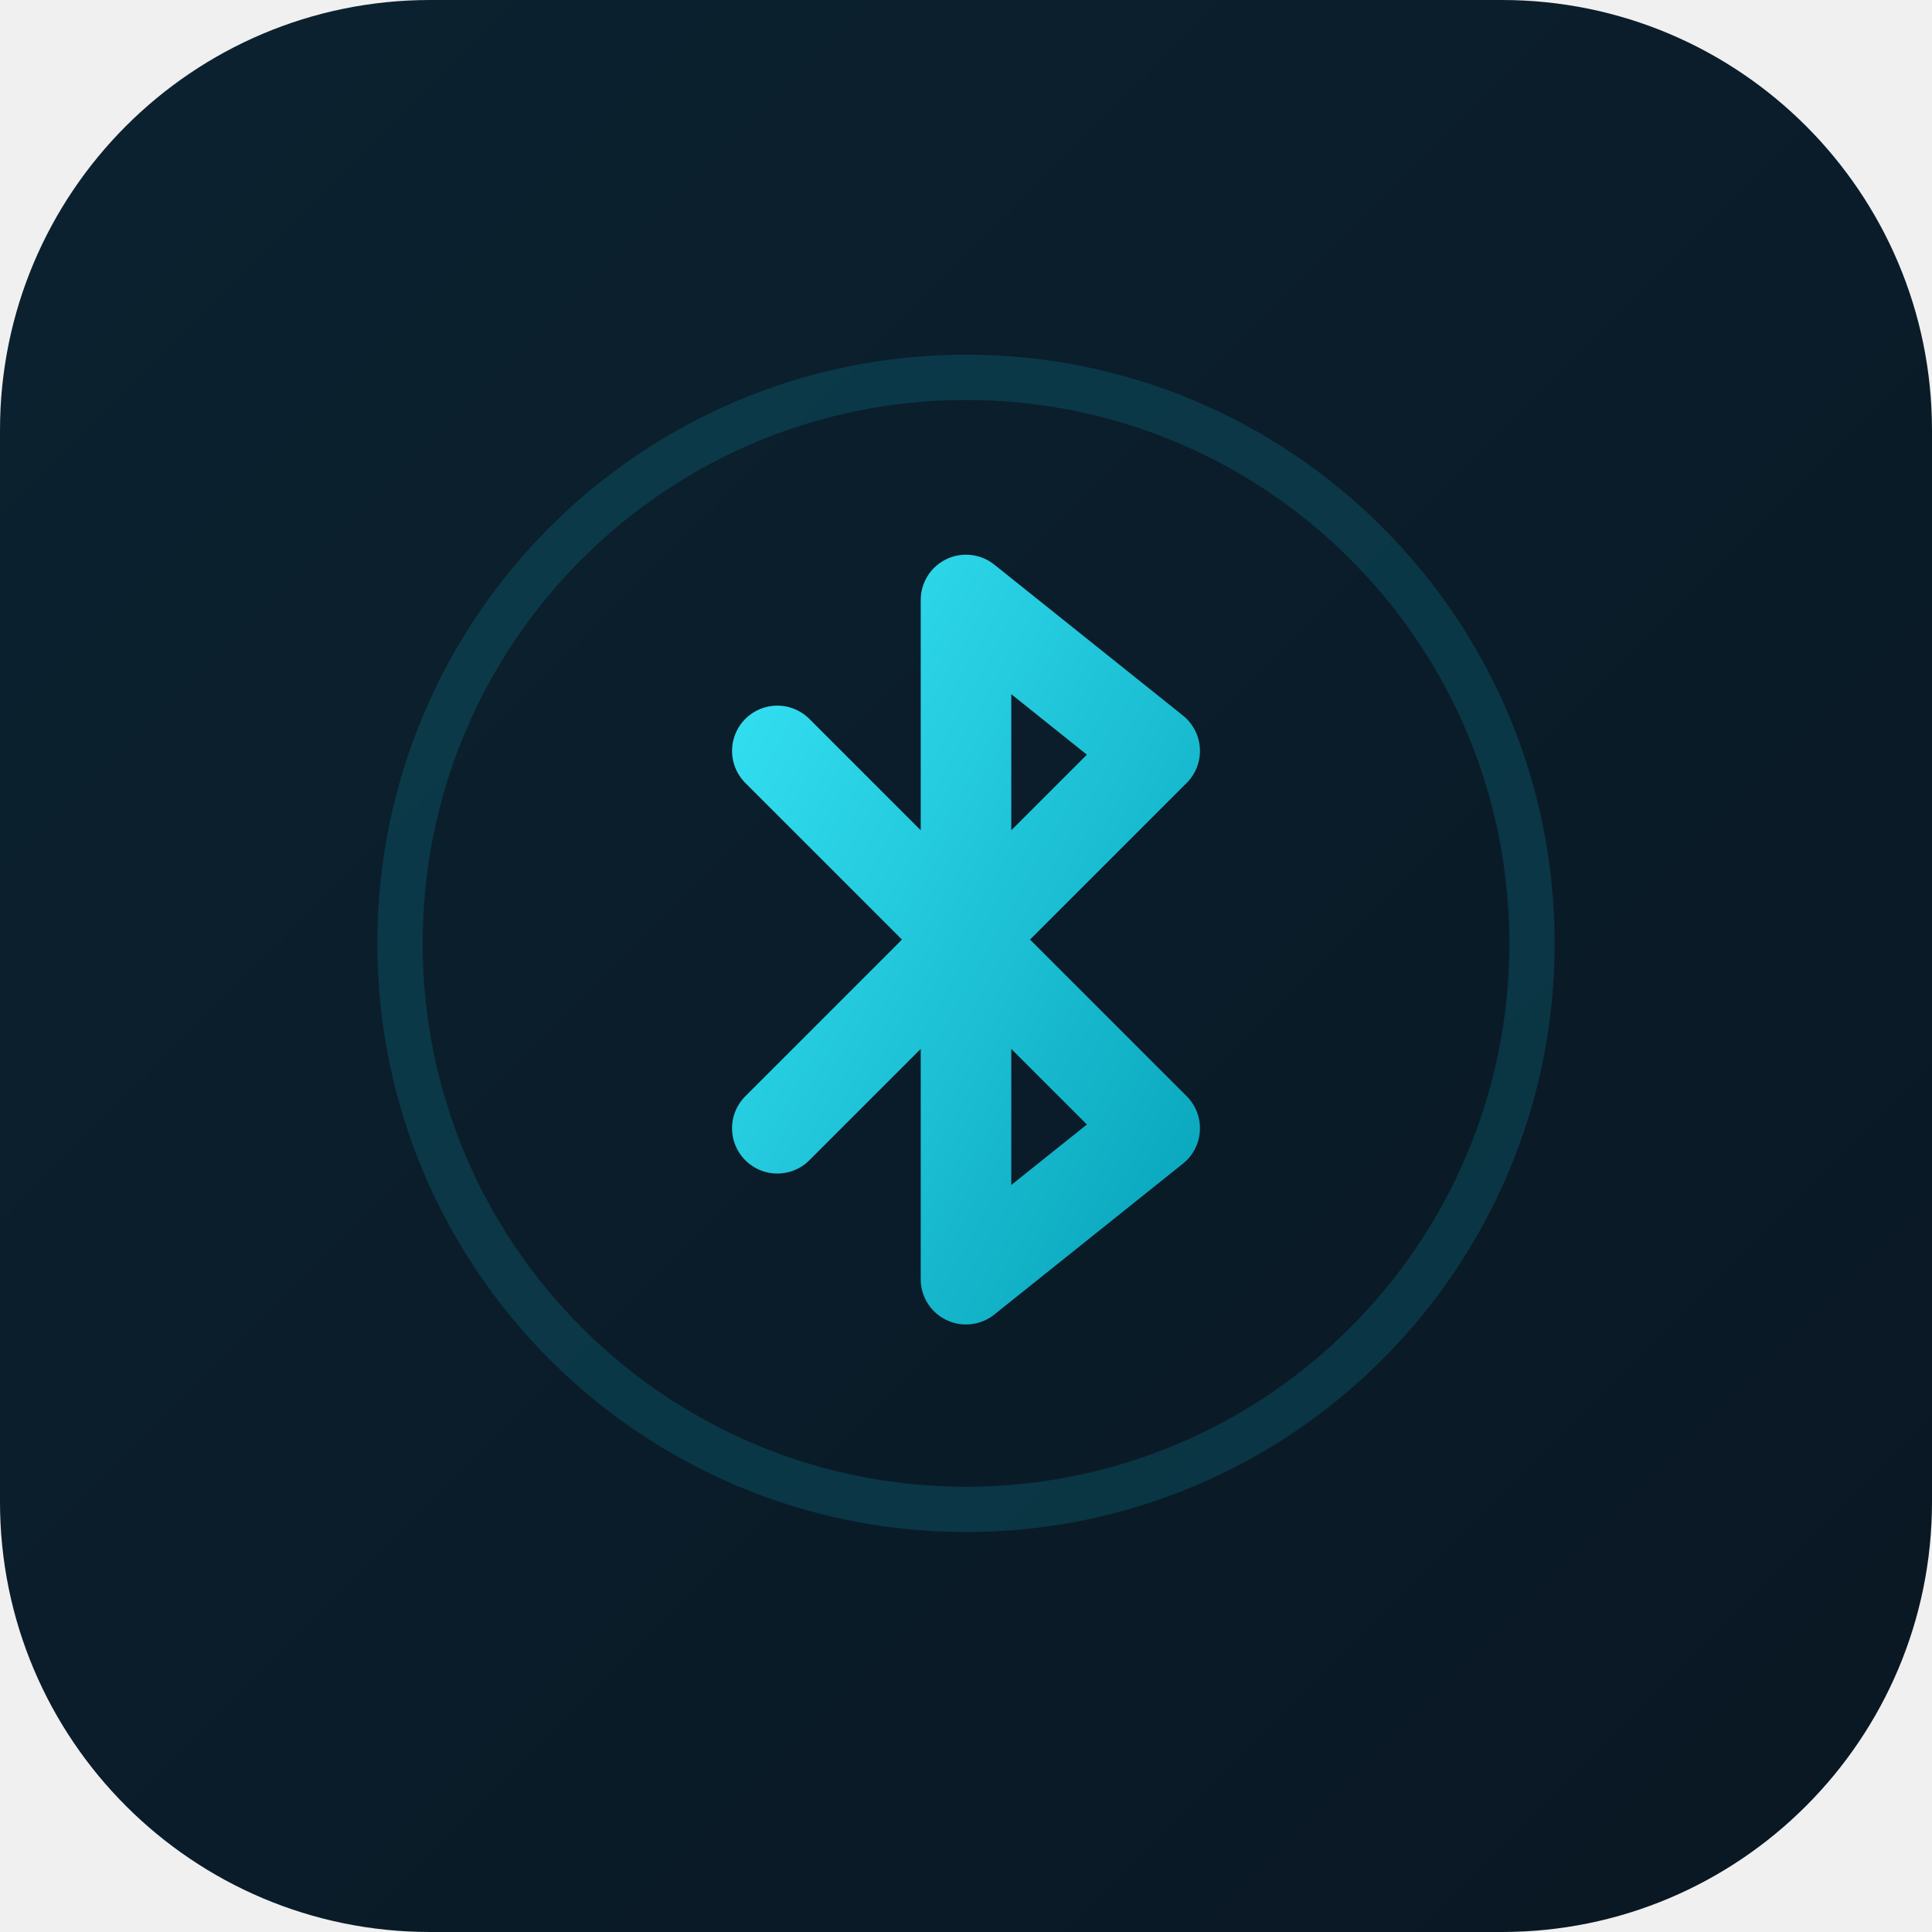
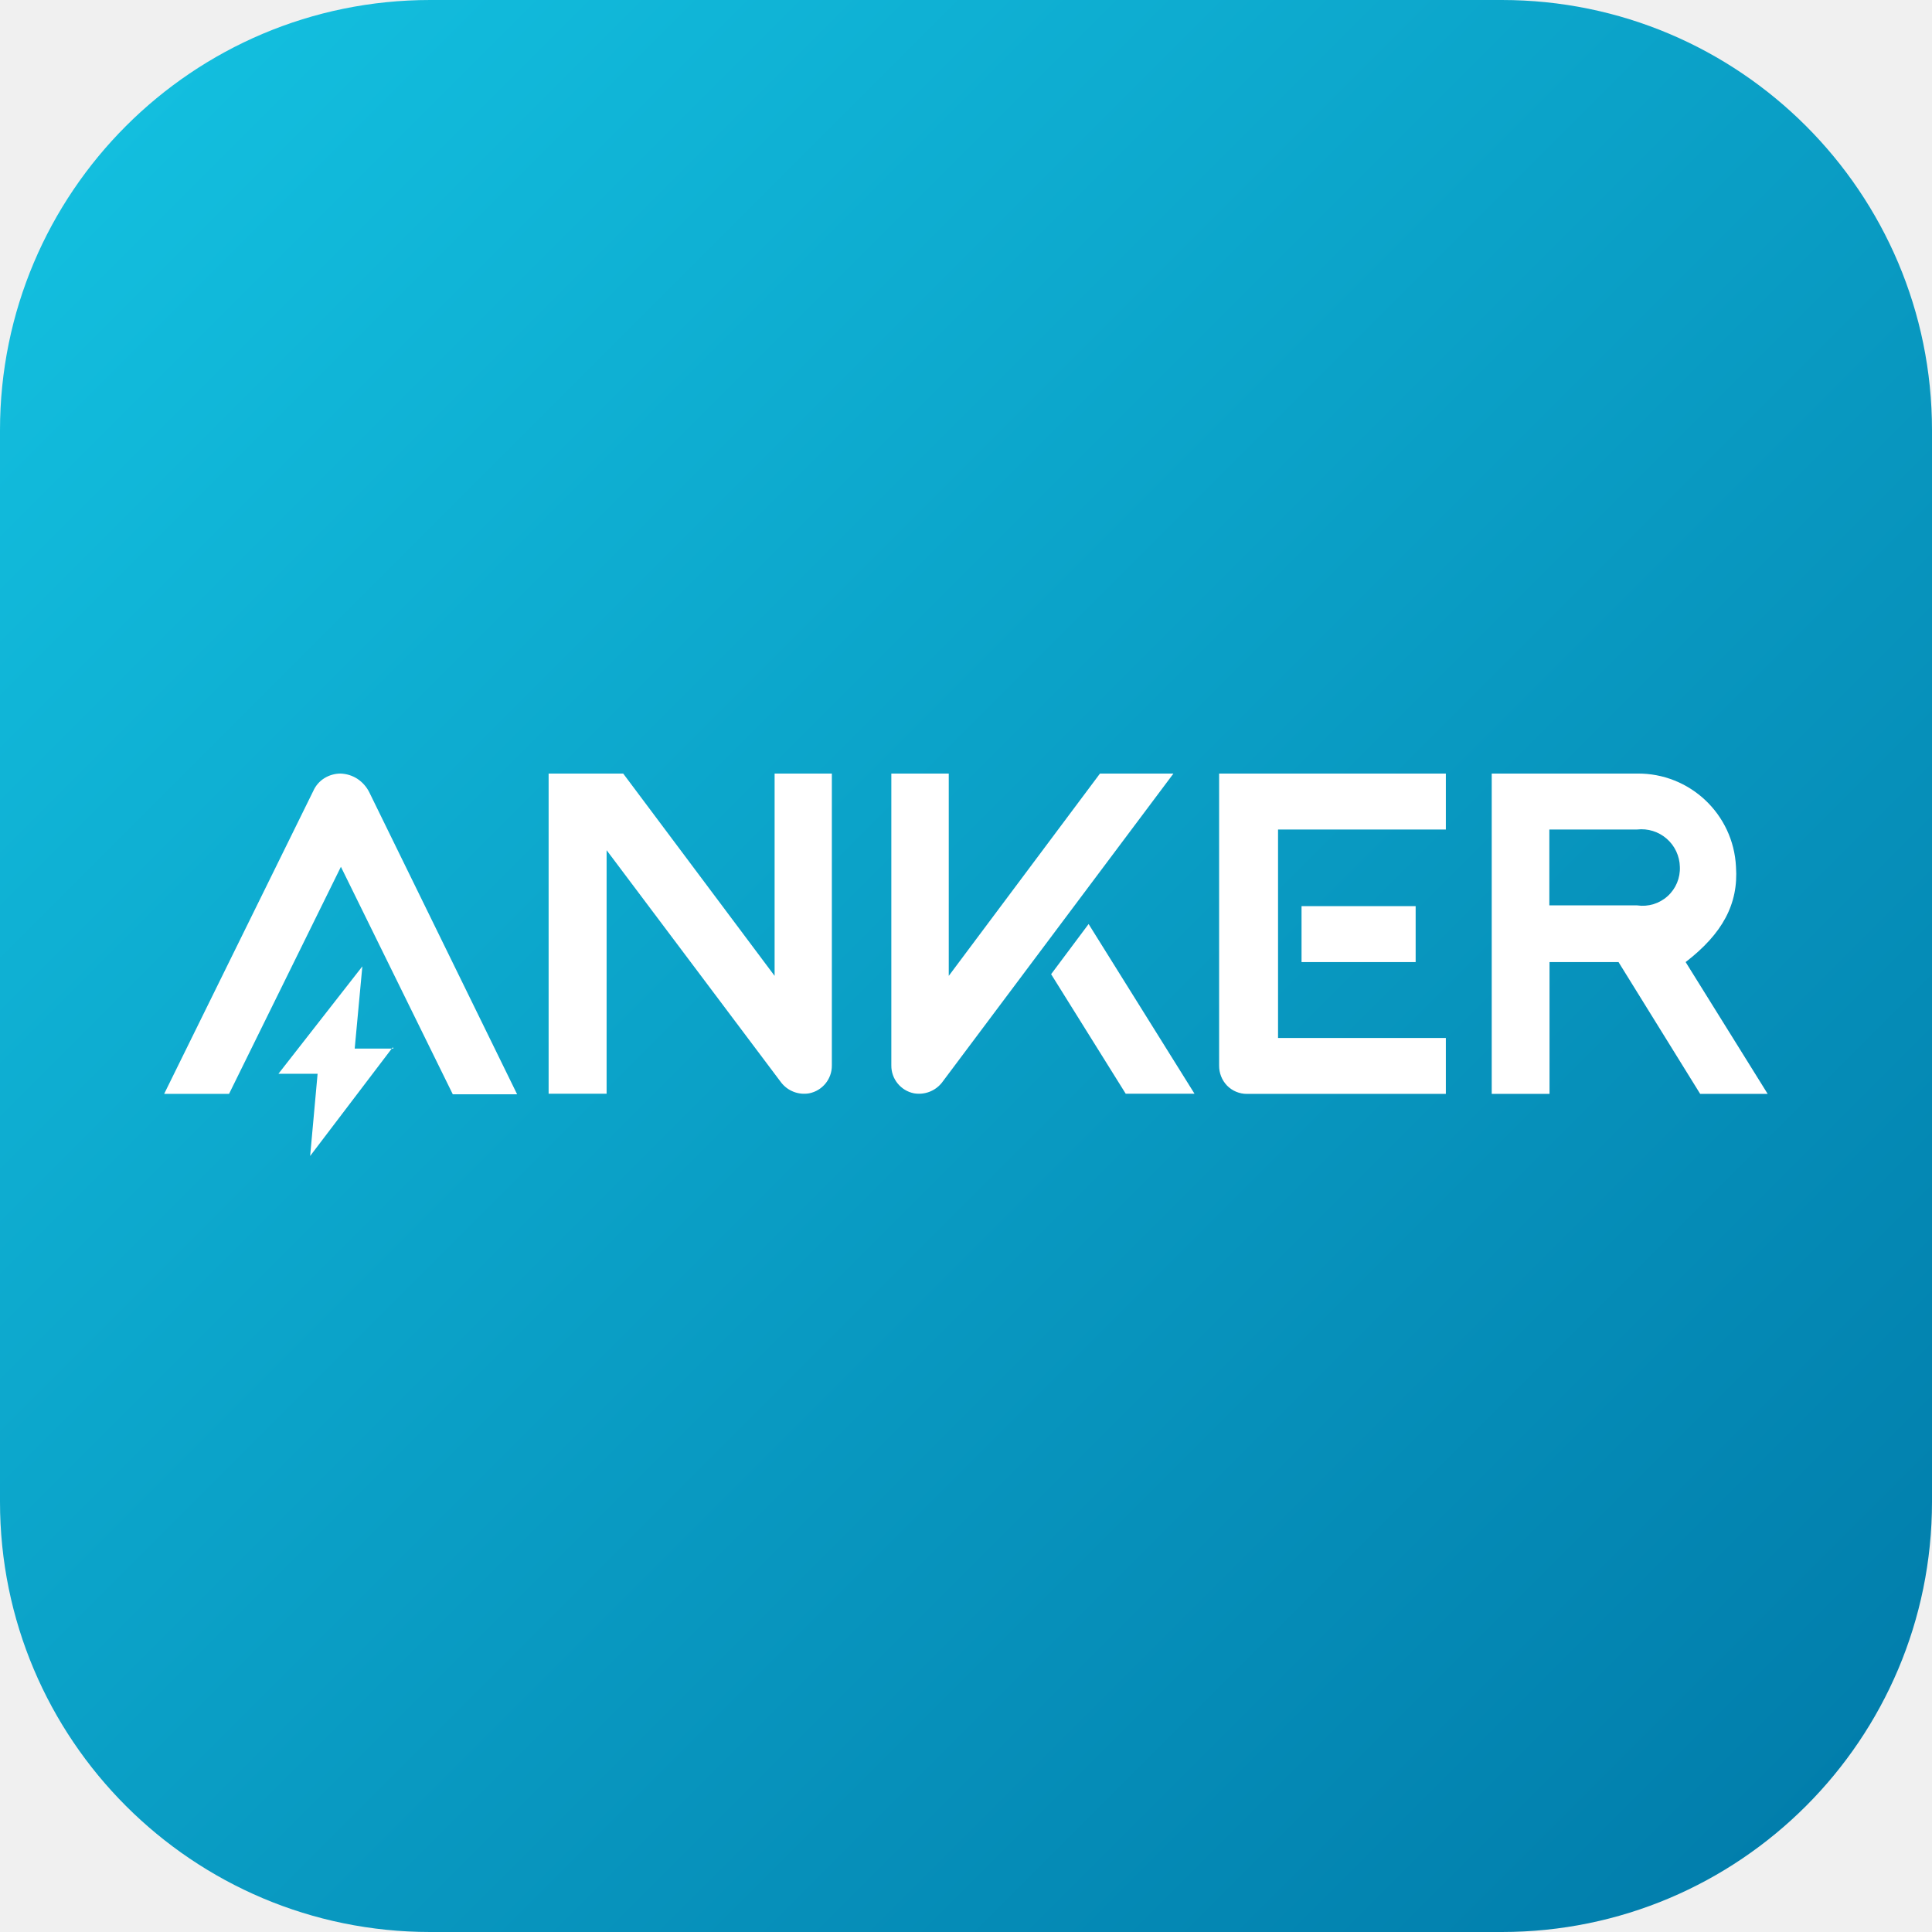
<svg xmlns="http://www.w3.org/2000/svg" width="1024" height="1024" viewBox="0 0 1024 1024">
  <defs>
    <linearGradient id="bg" x1="0" y1="0" x2="1" y2="1">
-       <stop offset="0" stop-color="#0b2230" />
-       <stop offset="1" stop-color="#0a1723" />
-     </linearGradient>
-     <linearGradient id="rune" x1="0" y1="0" x2="1" y2="1">
-       <stop offset="0" stop-color="#34dff2" />
-       <stop offset="1" stop-color="#0aa7bd" />
+       <stop offset="0" stop-color="#14c3e2" />
+       <stop offset="1" stop-color="#0079a8" />
    </linearGradient>
  </defs>
  <rect width="1024" height="1024" rx="228" fill="url(#bg)" />
-   <circle cx="512" cy="500" r="300" fill="none" stroke="#10c3dd" stroke-opacity="0.16" stroke-width="24" />
-   <g transform="translate(272 258) scale(20)" fill="none" stroke="url(#rune)" stroke-width="2.4" stroke-linecap="round" stroke-linejoin="round">
-     <path d="M7 7l10 10-5 4V3l5 4L7 17" />
+   <g transform="translate(87 410) scale(0.1992)">
+     <path d="M4048.313 501.589C4146.048 426.179 4189.21 347.297 4182.265 248.073A260.461 260.461 0 0 0 3919.323 0.015h-386.971v852.329h153.796v-350.755H3869.711l217.299 350.755H4266.605zM4032.934 248.073A99.223 99.223 0 0 1 3919.323 350.769h-233.671V148.85H3919.323a102.2 102.2 0 0 1 113.611 99.223zM2360.028 533.837l198.447 318.011h183.067l-281.794-451.466zM2685.48 0.015h-195.47l-402.351 538.287V0.015H1934.856v776.423a74.914 74.914 0 0 0 60.526 74.418 77.89 77.89 0 0 0 73.921-28.279zM3026.313 501.589h303.623v-148.835H3026.313z" fill="#ffffff" />
+     <path d="M3410.307 0.015H2807.029v776.423a75.906 75.906 0 0 0 20.837 53.581 73.921 73.921 0 0 0 53.084 22.325h529.357v-148.835h-446.505V148.85h446.505zM1624.286 0.015v538.287L1221.44 0.015h-198.447v851.833h154.292V203.919l464.861 618.658a77.394 77.394 0 0 0 73.921 28.279 74.914 74.914 0 0 0 60.526-74.418V0.015zM396.893 46.154L0 852.344h172.649L470.319 248.073l297.67 605.263h171.16L545.729 49.627a92.278 92.278 0 0 0-31.751-35.72 88.309 88.309 0 0 0-44.651-13.891 82.355 82.355 0 0 0-43.162 12.403A76.402 76.402 0 0 0 396.893 46.154z" fill="#ffffff" />
+     <path d="M610.224 731.787h-103.192l20.341-218.788-223.253 285.763h104.185l-19.845 218.788 219.78-289.236z" fill="#ffffff" />
  </g>
</svg>
